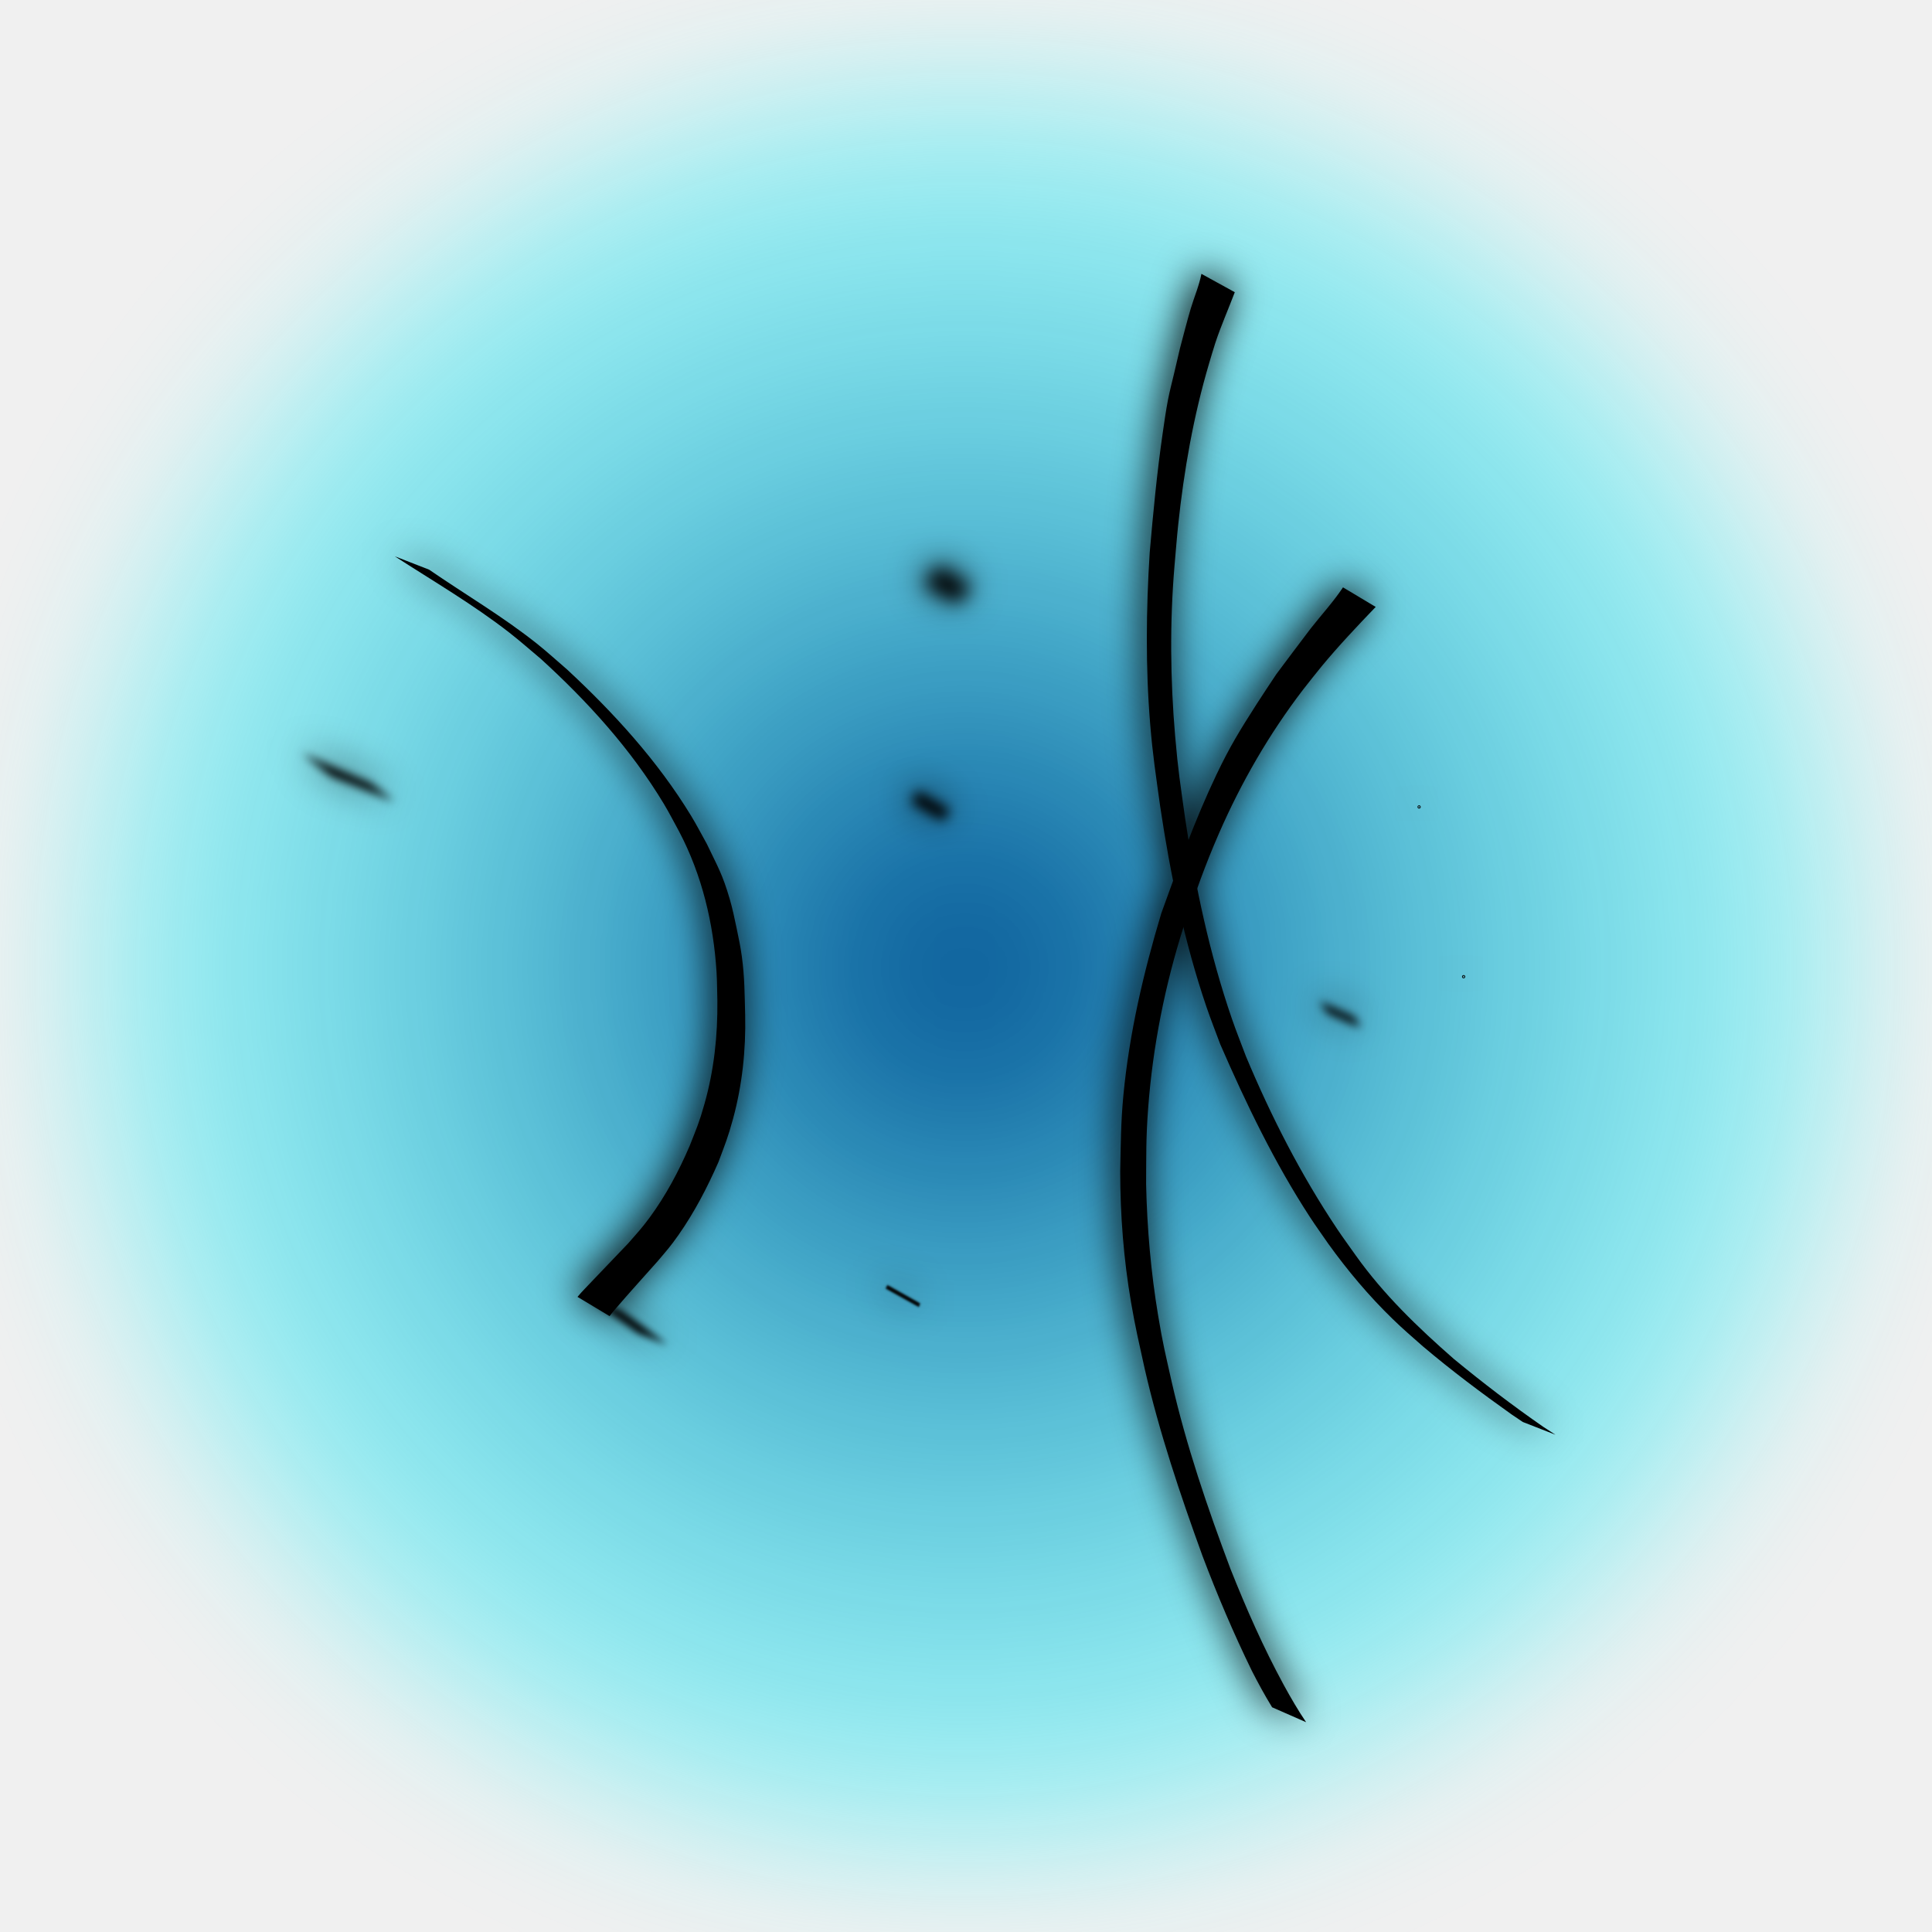
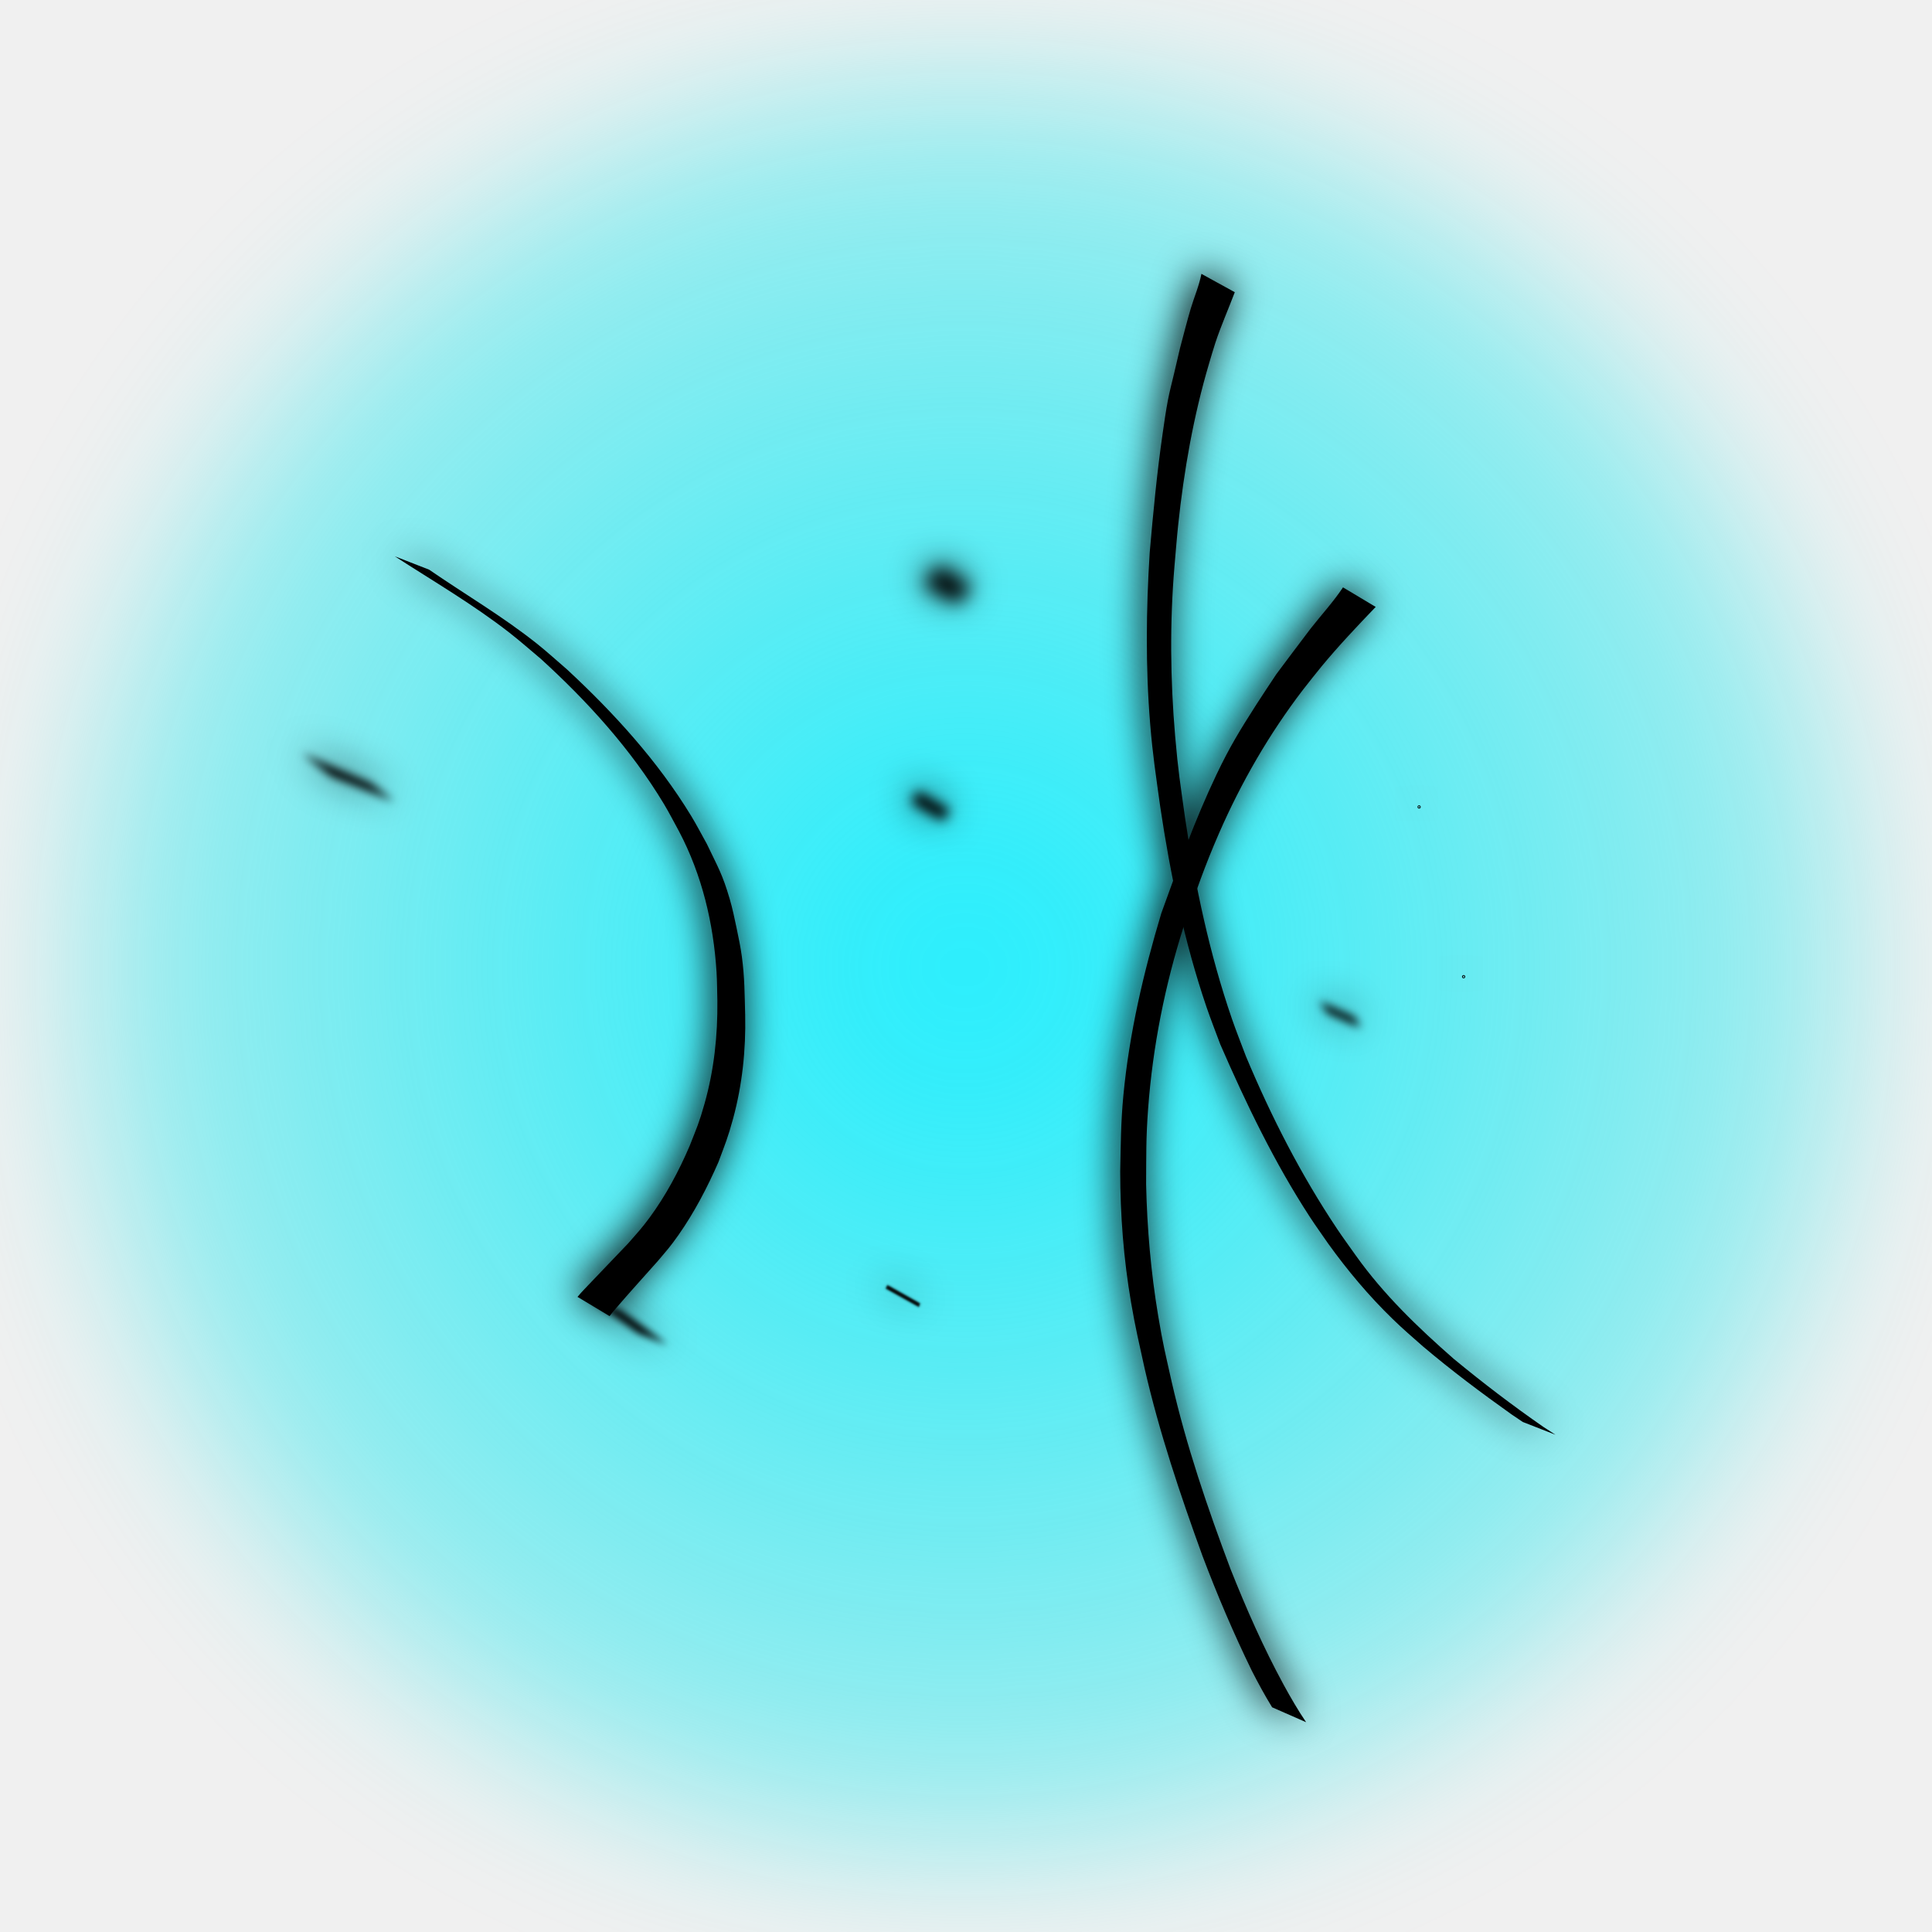
<svg xmlns="http://www.w3.org/2000/svg" xmlns:xlink="http://www.w3.org/1999/xlink" width="200mm" height="200mm" viewBox="0 0 200 200" version="1.1" id="svg1">
  <defs id="defs1">
    <linearGradient id="linearGradient6">
-       <stop style="stop-color:#004b8f;stop-opacity:1;" offset="0" id="stop6" />
-       <stop style="stop-color:#0cf8ff;stop-opacity:0.308;" offset="1" id="stop8" />
+       <stop style="stop-color:#23efff;stop-opacity:1;" offset="0" id="stop6" />
+       <stop style="stop-color:#00e5ec;stop-opacity:0.308;" offset="1" id="stop8" />
      <stop style="stop-color:#ffffff;stop-opacity:0;" offset="1" id="stop7" />
    </linearGradient>
    <radialGradient xlink:href="#linearGradient6" id="radialGradient7" cx="100" cy="100" fx="100" fy="100" r="75" gradientUnits="userSpaceOnUse" />
    <filter style="color-interpolation-filters:sRGB" id="filter24" x="-0.103" y="-0.103" width="1.206" height="1.206">
      <feGaussianBlur stdDeviation="6.427" id="feGaussianBlur24" />
    </filter>
    <filter style="color-interpolation-filters:sRGB" id="filter11" x="-0.036" y="-0.031" width="1.072" height="1.062">
      <feGaussianBlur stdDeviation="1.951" id="feGaussianBlur11" />
    </filter>
    <filter style="color-interpolation-filters:sRGB" id="filter12" x="-0.368" y="-0.478" width="1.737" height="1.956">
      <feGaussianBlur stdDeviation="0.626" id="feGaussianBlur12" />
    </filter>
    <filter style="color-interpolation-filters:sRGB" id="filter13" x="-0.445" y="-0.587" width="1.889" height="2.173">
      <feGaussianBlur stdDeviation="0.917" id="feGaussianBlur13" />
    </filter>
    <filter style="color-interpolation-filters:sRGB" id="filter14" x="-0.253" y="-0.396" width="1.506" height="1.792">
      <feGaussianBlur stdDeviation="0.454" id="feGaussianBlur14" />
    </filter>
    <filter style="color-interpolation-filters:sRGB" id="filter15" x="-0.096" y="-0.149" width="1.191" height="1.299">
      <feGaussianBlur stdDeviation="0.143" id="feGaussianBlur15" />
    </filter>
    <filter style="color-interpolation-filters:sRGB" id="filter16" x="-0.109" y="-0.186" width="1.219" height="1.373">
      <feGaussianBlur stdDeviation="0.39" id="feGaussianBlur16" />
    </filter>
    <filter style="color-interpolation-filters:sRGB" id="filter17" x="-0.119" y="-0.226" width="1.238" height="1.452">
      <feGaussianBlur stdDeviation="0.474" id="feGaussianBlur17" />
    </filter>
  </defs>
  <g id="layer1" style="fill:#ffffff;fill-opacity:1">
    <circle style="display:inline;fill:url(#radialGradient7);fill-opacity:1;fill-rule:evenodd;stroke-width:0.91;filter:url(#filter24)" id="Rune_Base" cx="100" cy="100" r="75" transform="matrix(1.232599,0,0,1.232599,-23.40389,-23.11584)" />
  </g>
  <g id="layer2-2" transform="translate(-0.271167,-0.348662)" style="filter:url(#filter11)">
    <path style="fill:#000000;fill-rule:evenodd;stroke-width:0.265" id="path1-3" d="m 40.862,57.584 c 4.002,2.585 8.141,5 11.905,7.936 1.097,0.856 2.137,1.783 3.206,2.674 4.861,4.425 9.343,9.365 12.746,15.016 0.565,0.938 1.059,1.917 1.588,2.876 2.365,4.504 3.552,9.481 3.87,14.54 0.062,0.994 0.057,1.992 0.086,2.988 0.037,3.591 -0.346,7.16 -1.323,10.619 -0.58,2.055 -0.788,2.451 -1.55,4.398 -1.121,2.613 -2.47,5.142 -4.159,7.437 -0.785,1.067 -1.333,1.653 -2.197,2.641 -1.491,1.581 -3.014,3.131 -4.504,4.713 -0.53,0.566 -0.282,0.288 -0.746,0.832 0,0 3.32,1.988 3.32,1.988 v 0 c 0.425,-0.547 0.196,-0.264 0.692,-0.844 1.403,-1.641 2.864,-3.231 4.294,-4.849 0.964,-1.144 1.281,-1.47 2.154,-2.714 1.647,-2.349 2.982,-4.92 4.131,-7.544 0.692,-1.869 0.976,-2.512 1.508,-4.469 0.954,-3.506 1.335,-7.123 1.257,-10.753 -0.062,-2.183 -0.052,-3.867 -0.343,-6.039 -0.131,-0.98 -0.334,-1.95 -0.538,-2.917 -0.216,-1.027 -0.427,-2.057 -0.723,-3.065 C 74.783,90.484 74.327,89.782 73.174,87.368 72.629,86.395 72.119,85.4 71.539,84.447 68.079,78.77 63.547,73.797 58.69,69.293 57.657,68.408 56.655,67.486 55.591,66.639 52.055,63.822 48.139,61.528 44.421,58.971 Z" />
    <path style="fill:#000000;fill-rule:evenodd;stroke-width:0.265" id="path2-6" d="m 124.37,28.349 c -0.237,1.229 -0.74,2.385 -1.099,3.579 -0.334,1.113 -0.826,3.015 -1.112,4.096 -0.206,0.881 -0.414,1.761 -0.619,2.643 -0.212,0.909 -0.457,1.812 -0.632,2.729 -0.219,1.148 -0.382,2.305 -0.549,3.462 -0.595,4.111 -0.984,8.233 -1.344,12.369 -0.368,5.889 -0.434,11.805 0.048,17.69 0.272,3.318 0.587,5.275 1.04,8.571 1.048,7.017 2.495,14 4.782,20.727 0.446,1.311 0.96,2.598 1.439,3.897 2.674,6.15 5.604,12.229 9.268,17.86 0.607,0.933 1.262,1.835 1.892,2.753 2.002,2.786 4.218,5.426 6.681,7.816 1.087,1.055 1.99,1.827 3.127,2.828 2.951,2.499 6.047,4.819 9.198,7.059 0.384,0.259 0.768,0.518 1.152,0.776 0,0 3.382,1.321 3.382,1.321 v 0 c -0.41,-0.265 -0.819,-0.531 -1.229,-0.796 -3.203,-2.216 -6.299,-4.582 -9.303,-7.06 -3.707,-3.244 -7.266,-6.664 -10.136,-10.696 -0.647,-0.919 -1.316,-1.823 -1.94,-2.758 -3.751,-5.608 -6.837,-11.653 -9.439,-17.87 -0.484,-1.295 -1.003,-2.578 -1.453,-3.886 -2.308,-6.715 -3.791,-13.685 -4.834,-20.699 -0.512,-3.689 -0.72,-4.835 -1.039,-8.546 -0.505,-5.87 -0.564,-11.777 -0.067,-17.651 0.127,-1.412 0.232,-2.826 0.382,-4.236 0.597,-5.635 1.579,-11.233 3.188,-16.672 0.219,-0.72 0.42,-1.445 0.656,-2.159 0.589,-1.78 1.352,-3.495 2.014,-5.246 z" />
    <path style="fill:#000000;fill-rule:evenodd;stroke-width:0.265" id="path3-5" d="m 139.027,60.804 c -1.005,1.51 -2.238,2.849 -3.355,4.272 -0.431,0.549 -3.217,4.274 -3.537,4.702 -0.682,1.035 -1.379,2.061 -2.046,3.106 -1.736,2.719 -2.767,4.376 -4.177,7.337 -2.211,4.641 -3.953,9.497 -5.695,14.326 -1.845,6.141 -3.315,12.441 -3.924,18.837 -0.266,2.79 -0.268,5.069 -0.329,7.857 0.002,4.543 0.354,9.09 1.12,13.57 0.454,2.656 0.833,4.235 1.41,6.862 1.513,6.604 3.678,13.031 5.987,19.393 1.523,4.033 3.214,8.006 5.103,11.88 0.656,1.288 1.347,2.559 2.104,3.791 0,0 3.52,1.546 3.52,1.546 v 0 c -0.838,-1.237 -1.588,-2.532 -2.307,-3.842 -2.11,-3.878 -3.894,-7.925 -5.523,-12.026 -2.386,-6.348 -4.582,-12.776 -6.093,-19.396 -0.673,-3.017 -0.885,-3.776 -1.395,-6.83 -0.749,-4.488 -1.144,-9.029 -1.245,-13.577 0.019,-3.087 -0.022,-4.776 0.211,-7.885 0.481,-6.416 1.741,-12.758 3.7,-18.885 1.291,-3.61 2.109,-6.09 3.648,-9.61 2.301,-5.265 5.182,-10.255 8.674,-14.821 0.649,-0.815 1.281,-1.643 1.946,-2.444 1.767,-2.131 3.671,-4.145 5.588,-6.139 z" />
    <path style="fill:#000000;fill-rule:evenodd;stroke-width:0.265" id="path4-5" d="m 99.151,62.485 c 0.352,-0.678 0.807,-1.287 1.507,-1.618 0,0 -3.273,-2.131 -3.273,-2.131 v 0 c -0.708,0.456 -1.21,1.095 -1.675,1.79 z" />
    <path style="fill:#000000;fill-rule:evenodd;stroke-width:0.265" id="path5-8" d="m 34.286,80.366 c 2.202,0.836 4.378,1.741 6.557,2.635 0,0 -2.453,-1.936 -2.453,-1.936 v 0 c -2.377,-1.022 -4.762,-2.029 -7.119,-3.097 z" />
    <path style="fill:#000000;fill-rule:evenodd;stroke-width:0.265" id="path6-1" d="m 60.55,134.201 c 1.906,1.156 3.692,2.504 5.496,3.81 0,0 3.077,1.22 3.077,1.22 v 0 c -1.625,-1.208 -3.223,-2.458 -4.889,-3.609 z" />
    <circle id="path7-4" style="fill:#000000;stroke:#000000;stroke-width:0.265" cx="146.906" cy="83.535" r="0.038" />
    <circle id="path8-7" style="fill:#000000;stroke:#000000;stroke-width:0.265" cx="151.515" cy="101.106" r="0.038" />
    <path style="fill:#000000;fill-rule:evenodd;stroke-width:0.265" id="path9-1" d="m 136.563,103.647 c 0.501,0.703 0.209,0.29 0.873,1.244 0,0 3.439,1.512 3.439,1.512 v 0 c -0.53,-0.904 -0.29,-0.522 -0.703,-1.156 z" />
    <path style="fill:#000000;fill-rule:evenodd;stroke-width:0.265" id="path10-3" d="m 95.123,135.311 c 0.045,-0.128 0.09,-0.256 0.136,-0.384 0,0 -3.394,-1.909 -3.394,-1.909 v 0 c -0.064,0.122 -0.128,0.245 -0.192,0.367 z" />
    <path style="fill:#000000;fill-rule:evenodd;stroke-width:0.265" id="path11-8" d="m 94.974,81.853 c -0.39,0.779 -0.171,0.363 -0.664,1.244 0,0 3.279,1.902 3.279,1.902 v 0 c 0.55,-0.847 0.28,-0.46 0.801,-1.166 z" />
  </g>
  <g id="layer2">
    <path style="fill:#000000;fill-rule:evenodd;stroke-width:0.265" id="path1" d="m 40.862,57.584 c 4.002,2.585 8.141,5 11.905,7.936 1.097,0.856 2.137,1.783 3.206,2.674 4.861,4.425 9.343,9.365 12.746,15.016 0.565,0.938 1.059,1.917 1.588,2.876 2.365,4.504 3.552,9.481 3.87,14.54 0.062,0.994 0.057,1.992 0.086,2.988 0.037,3.591 -0.346,7.16 -1.323,10.619 -0.58,2.055 -0.788,2.451 -1.55,4.398 -1.121,2.613 -2.47,5.142 -4.159,7.437 -0.785,1.067 -1.333,1.653 -2.197,2.641 -1.491,1.581 -3.014,3.131 -4.504,4.713 -0.53,0.566 -0.282,0.288 -0.746,0.832 0,0 3.32,1.988 3.32,1.988 v 0 c 0.425,-0.547 0.196,-0.264 0.692,-0.844 1.403,-1.641 2.864,-3.231 4.294,-4.849 0.964,-1.144 1.281,-1.47 2.154,-2.714 1.647,-2.349 2.982,-4.92 4.131,-7.544 0.692,-1.869 0.976,-2.512 1.508,-4.469 0.954,-3.506 1.335,-7.123 1.257,-10.753 -0.062,-2.183 -0.052,-3.867 -0.343,-6.039 -0.131,-0.98 -0.334,-1.95 -0.538,-2.917 -0.216,-1.027 -0.427,-2.057 -0.723,-3.065 C 74.783,90.484 74.327,89.782 73.174,87.368 72.629,86.395 72.119,85.4 71.539,84.447 68.079,78.77 63.547,73.797 58.69,69.293 57.657,68.408 56.655,67.486 55.591,66.639 52.055,63.822 48.139,61.528 44.421,58.971 Z" />
    <path style="fill:#000000;fill-rule:evenodd;stroke-width:0.265" id="path2" d="m 124.37,28.349 c -0.237,1.229 -0.74,2.385 -1.099,3.579 -0.334,1.113 -0.826,3.015 -1.112,4.096 -0.206,0.881 -0.414,1.761 -0.619,2.643 -0.212,0.909 -0.457,1.812 -0.632,2.729 -0.219,1.148 -0.382,2.305 -0.549,3.462 -0.595,4.111 -0.984,8.233 -1.344,12.369 -0.368,5.889 -0.434,11.805 0.048,17.69 0.272,3.318 0.587,5.275 1.04,8.571 1.048,7.017 2.495,14 4.782,20.727 0.446,1.311 0.96,2.598 1.439,3.897 2.674,6.15 5.604,12.229 9.268,17.86 0.607,0.933 1.262,1.835 1.892,2.753 2.002,2.786 4.218,5.426 6.681,7.816 1.087,1.055 1.99,1.827 3.127,2.828 2.951,2.499 6.047,4.819 9.198,7.059 0.384,0.259 0.768,0.518 1.152,0.776 0,0 3.382,1.321 3.382,1.321 v 0 c -0.41,-0.265 -0.819,-0.531 -1.229,-0.796 -3.203,-2.216 -6.299,-4.582 -9.303,-7.06 -3.707,-3.244 -7.266,-6.664 -10.136,-10.696 -0.647,-0.919 -1.316,-1.823 -1.94,-2.758 -3.751,-5.608 -6.837,-11.653 -9.439,-17.87 -0.484,-1.295 -1.003,-2.578 -1.453,-3.886 -2.308,-6.715 -3.791,-13.685 -4.834,-20.699 -0.512,-3.689 -0.72,-4.835 -1.039,-8.546 -0.505,-5.87 -0.564,-11.777 -0.067,-17.651 0.127,-1.412 0.232,-2.826 0.382,-4.236 0.597,-5.635 1.579,-11.233 3.188,-16.672 0.219,-0.72 0.42,-1.445 0.656,-2.159 0.589,-1.78 1.352,-3.495 2.014,-5.246 z" />
    <path style="fill:#000000;fill-rule:evenodd;stroke-width:0.265" id="path3" d="m 139.027,60.804 c -1.005,1.51 -2.238,2.849 -3.355,4.272 -0.431,0.549 -3.217,4.274 -3.537,4.702 -0.682,1.035 -1.379,2.061 -2.046,3.106 -1.736,2.719 -2.767,4.376 -4.177,7.337 -2.211,4.641 -3.953,9.497 -5.695,14.326 -1.845,6.141 -3.315,12.441 -3.924,18.837 -0.266,2.79 -0.268,5.069 -0.329,7.857 0.002,4.543 0.354,9.09 1.12,13.57 0.454,2.656 0.833,4.235 1.41,6.862 1.513,6.604 3.678,13.031 5.987,19.393 1.523,4.033 3.214,8.006 5.103,11.88 0.656,1.288 1.347,2.559 2.104,3.791 0,0 3.52,1.546 3.52,1.546 v 0 c -0.838,-1.237 -1.588,-2.532 -2.307,-3.842 -2.11,-3.878 -3.894,-7.925 -5.523,-12.026 -2.386,-6.348 -4.582,-12.776 -6.093,-19.396 -0.673,-3.017 -0.885,-3.776 -1.395,-6.83 -0.749,-4.488 -1.144,-9.029 -1.245,-13.577 0.019,-3.087 -0.022,-4.776 0.211,-7.885 0.481,-6.416 1.741,-12.758 3.7,-18.885 1.291,-3.61 2.109,-6.09 3.648,-9.61 2.301,-5.265 5.182,-10.255 8.674,-14.821 0.649,-0.815 1.281,-1.643 1.946,-2.444 1.767,-2.131 3.671,-4.145 5.588,-6.139 z" />
    <path style="fill:#000000;fill-rule:evenodd;stroke-width:0.265;filter:url(#filter13)" id="path4" d="m 99.151,62.485 c 0.352,-0.678 0.807,-1.287 1.507,-1.618 0,0 -3.273,-2.131 -3.273,-2.131 v 0 c -0.708,0.456 -1.21,1.095 -1.675,1.79 z" />
    <path style="fill:#000000;fill-rule:evenodd;stroke-width:0.265;filter:url(#filter17)" id="path5" d="m 34.286,80.366 c 2.202,0.836 4.378,1.741 6.557,2.635 0,0 -2.453,-1.936 -2.453,-1.936 v 0 c -2.377,-1.022 -4.762,-2.029 -7.119,-3.097 z" />
    <path style="fill:#000000;fill-rule:evenodd;stroke-width:0.265;filter:url(#filter16)" id="path6" d="m 60.55,134.201 c 1.906,1.156 3.692,2.504 5.496,3.81 0,0 3.077,1.22 3.077,1.22 v 0 c -1.625,-1.208 -3.223,-2.458 -4.889,-3.609 z" />
    <circle id="path7" style="fill:#000000;stroke:#000000;stroke-width:0.265" cx="146.906" cy="83.535" r="0.038" />
    <circle id="path8" style="fill:#000000;stroke:#000000;stroke-width:0.265" cx="151.515" cy="101.106" r="0.038" />
    <path style="fill:#000000;fill-rule:evenodd;stroke-width:0.265;filter:url(#filter14)" id="path9" d="m 136.563,103.647 c 0.501,0.703 0.209,0.29 0.873,1.244 0,0 3.439,1.512 3.439,1.512 v 0 c -0.53,-0.904 -0.29,-0.522 -0.703,-1.156 z" />
    <path style="fill:#000000;fill-rule:evenodd;stroke-width:0.265;filter:url(#filter15)" id="path10" d="m 95.123,135.311 c 0.045,-0.128 0.09,-0.256 0.136,-0.384 0,0 -3.394,-1.909 -3.394,-1.909 v 0 c -0.064,0.122 -0.128,0.245 -0.192,0.367 z" />
    <path style="fill:#000000;fill-rule:evenodd;stroke-width:0.265;filter:url(#filter12)" id="path11" d="m 94.974,81.853 c -0.39,0.779 -0.171,0.363 -0.664,1.244 0,0 3.279,1.902 3.279,1.902 v 0 c 0.55,-0.847 0.28,-0.46 0.801,-1.166 z" />
  </g>
</svg>
